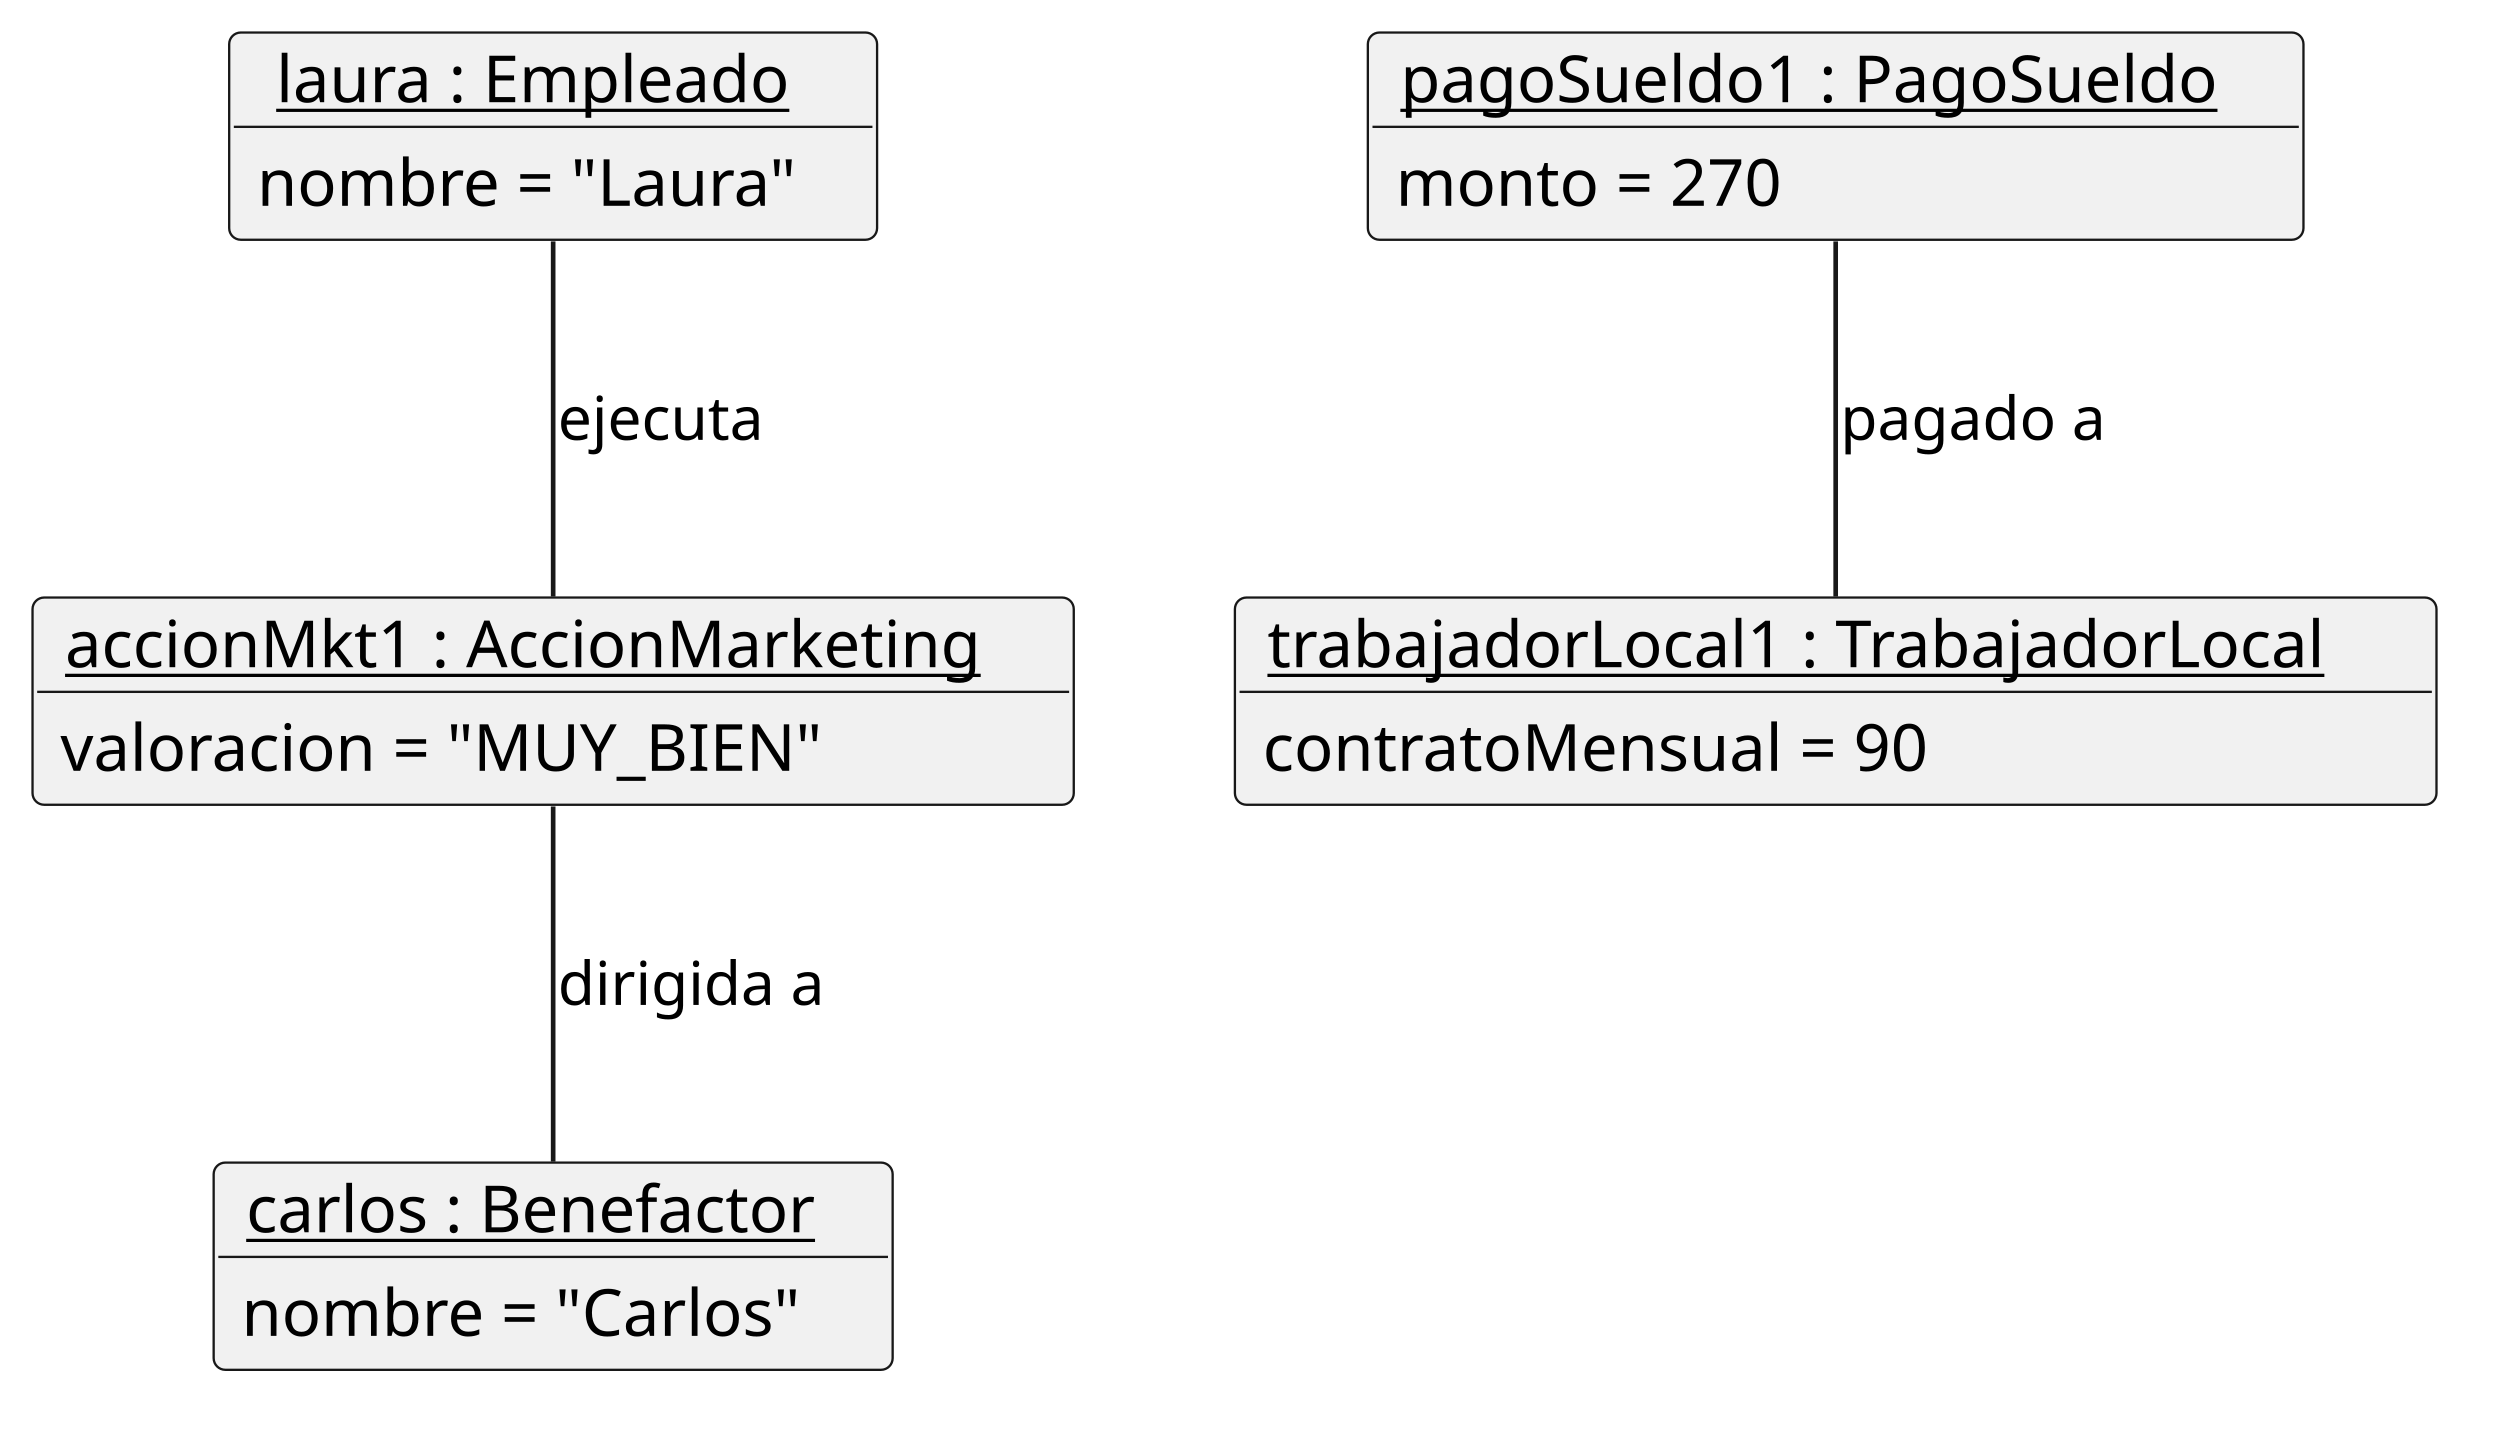
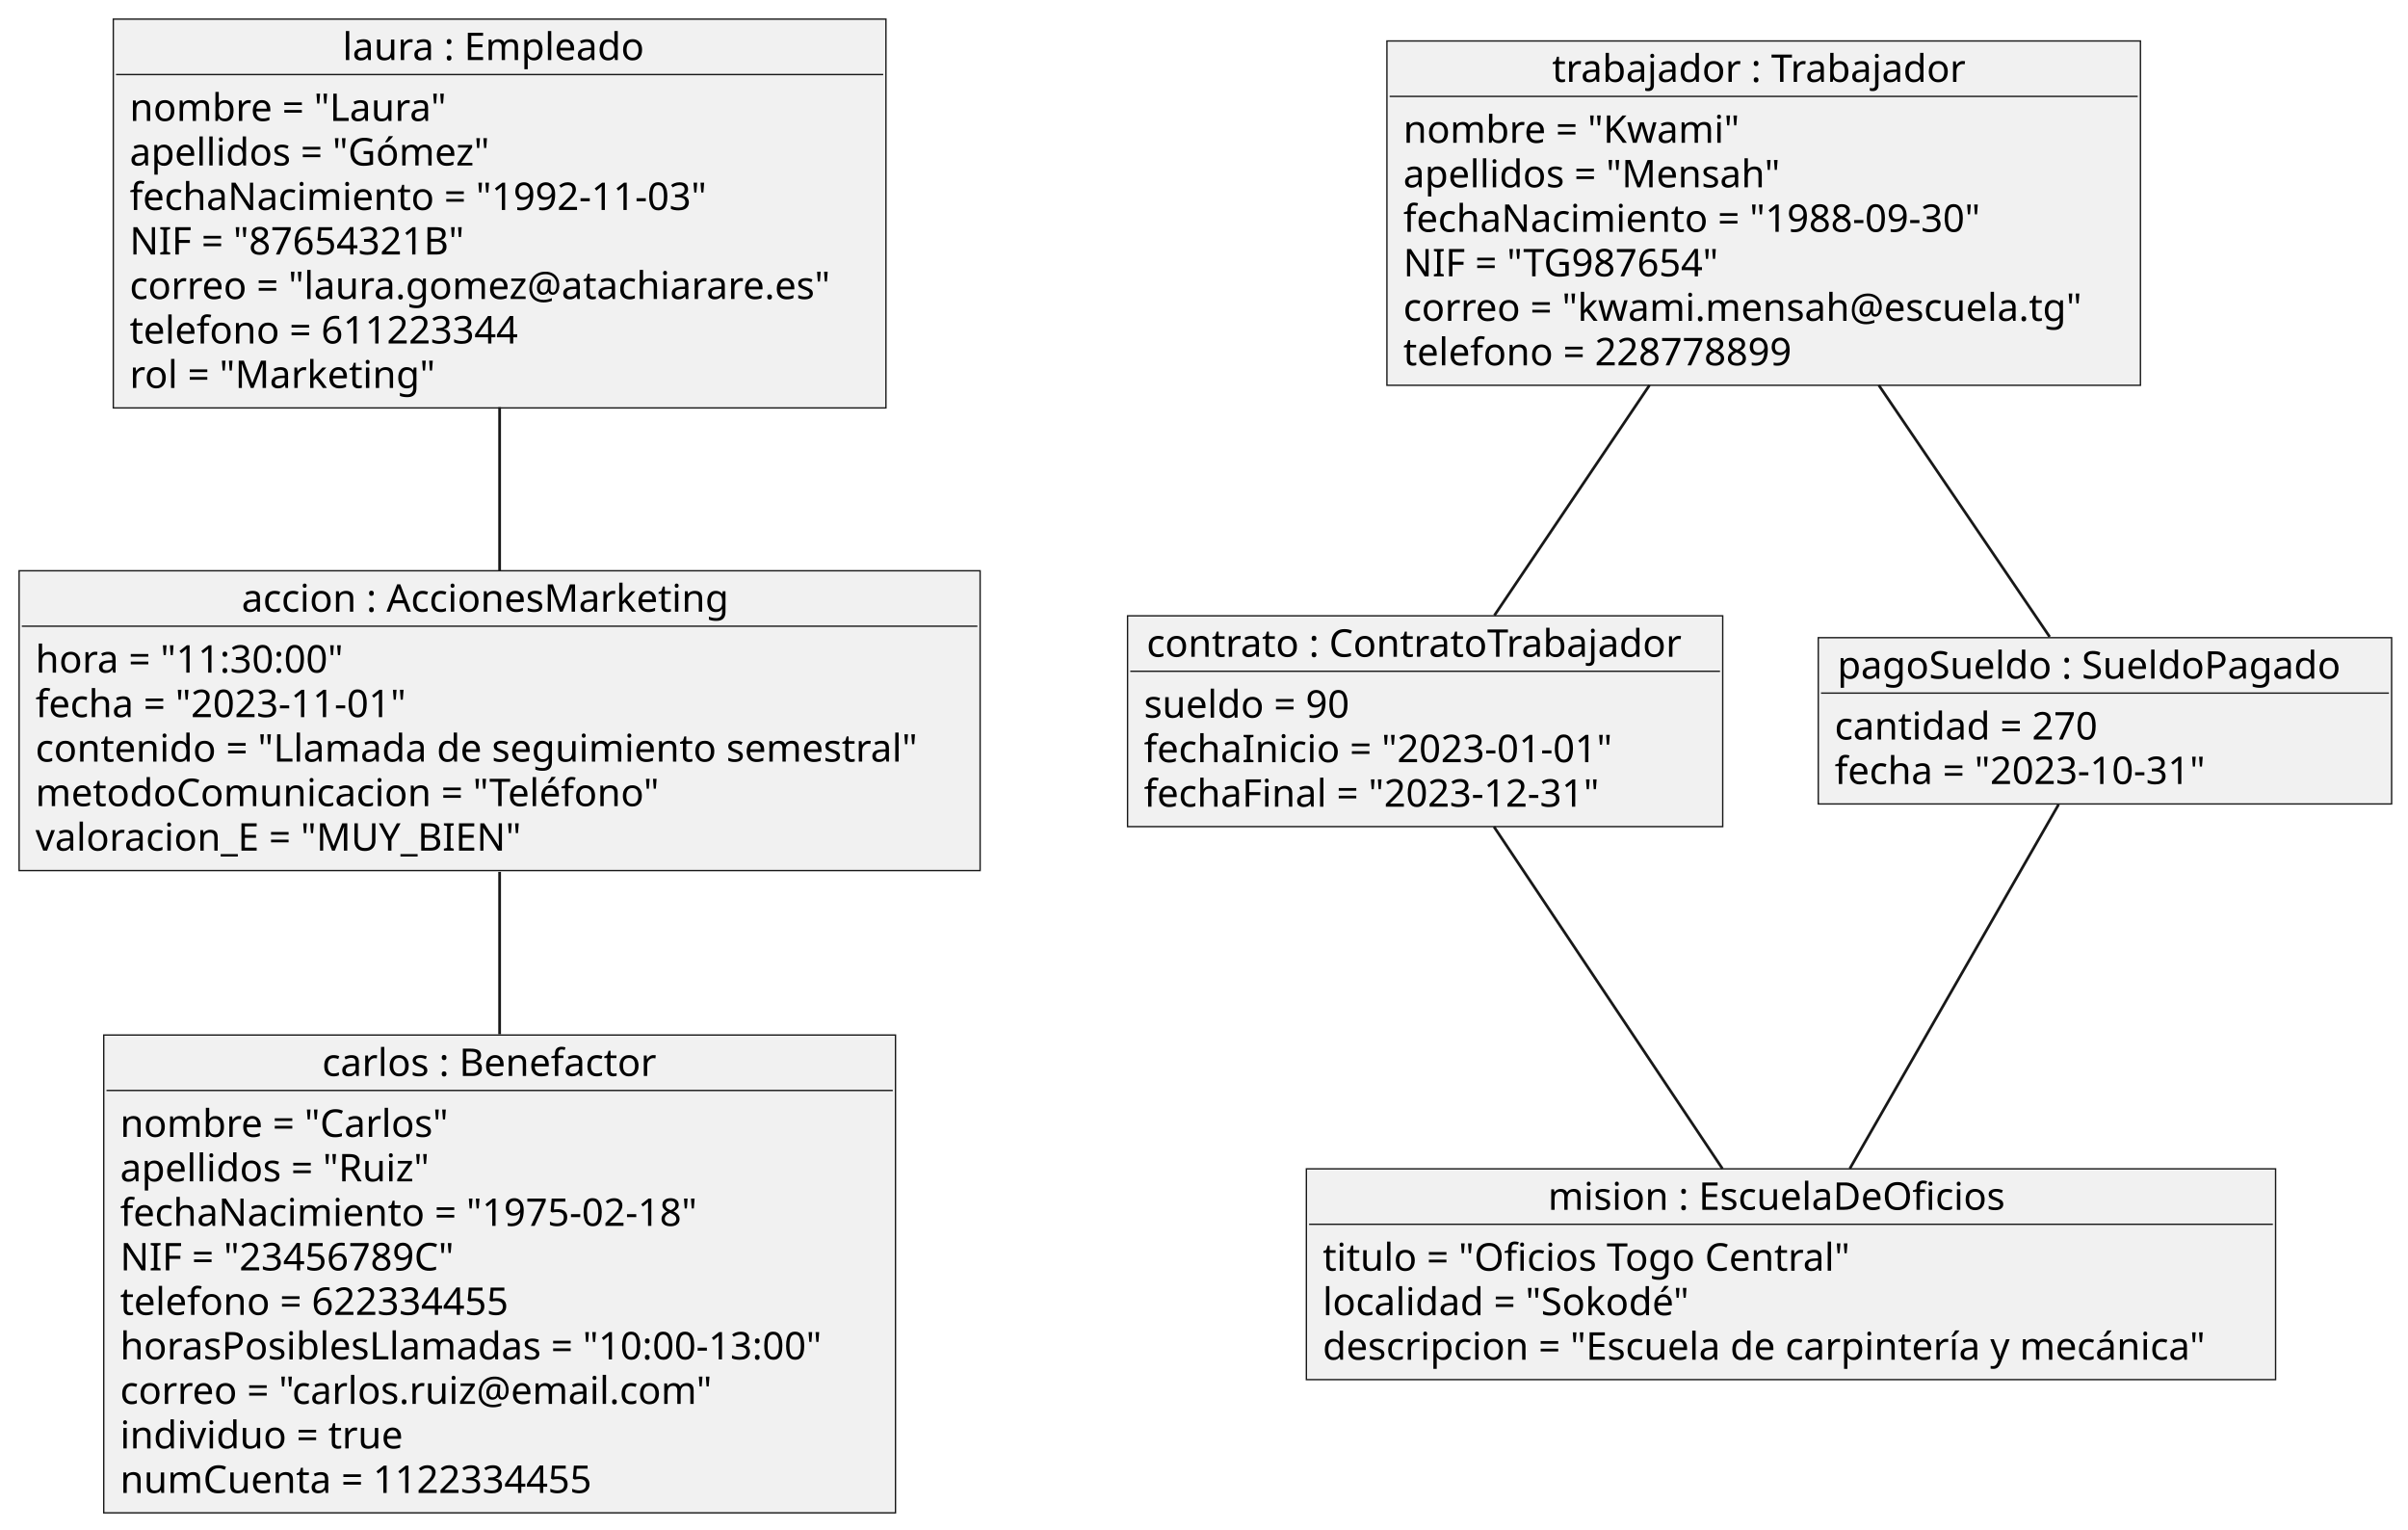
- <svg xmlns="http://www.w3.org/2000/svg" version="1.1" data-diagram-type="CLASS" style="width:538px;height:309px;background:#FFFFFF;" width="538px" height="309px" viewBox="0 0 538 309" zoomAndPan="magnify" preserveAspectRatio="none" contentStyleType="text/css">
+ <svg xmlns="http://www.w3.org/2000/svg" contentStyleType="text/css" height="560px" preserveAspectRatio="none" style="width:882px;height:560px;background:#FFFFFF;" version="1.1" viewBox="0 0 882 560" width="882px" zoomAndPan="magnify">
  <defs />
-   <g font-family="sans-serif" lengthAdjust="spacing">
-     <g class="entity" data-qualified-name="laura" id="ent0001" data-source-line="1">
-       <rect x="49.32" y="7" width="139.429" height="44.594" fill="#F1F1F1" style="stroke:#181818;stroke-width:0.5;" rx="2.5" ry="2.5" />
-       <text x="59.435" y="21.995" fill="#000" font-size="14" textLength="119.198" text-decoration="underline">laura : Empleado</text>
-       <line x1="50.32" y1="27.297" x2="187.749" y2="27.297" style="stroke:#181818;stroke-width:0.5;" />
-       <text x="55.32" y="44.292" fill="#000" font-size="14" textLength="127.429">nombre = "Laura"</text>
+   <g>
+     <g id="elem_laura">
+       <rect fill="#F1F1F1" height="142.375" style="stroke:#181818;stroke-width:0.5;" width="283" x="41.5" y="7" />
+       <text fill="#000000" font-family="sans-serif" font-size="14" lengthAdjust="spacing" textLength="115" x="125.5" y="21.995">laura : Empleado</text>
+       <line style="stroke:#181818;stroke-width:0.5;" x1="42.5" x2="323.5" y1="27.297" y2="27.297" />
+       <text fill="#000000" font-family="sans-serif" font-size="14" lengthAdjust="spacing" textLength="121" x="47.5" y="44.292">nombre = "Laura"</text>
+       <text fill="#000000" font-family="sans-serif" font-size="14" lengthAdjust="spacing" textLength="141" x="47.5" y="60.589">apellidos = "Gómez"</text>
+       <text fill="#000000" font-family="sans-serif" font-size="14" lengthAdjust="spacing" textLength="227" x="47.5" y="76.886">fechaNacimiento = "1992-11-03"</text>
+       <text fill="#000000" font-family="sans-serif" font-size="14" lengthAdjust="spacing" textLength="133" x="47.5" y="93.183">NIF = "87654321B"</text>
+       <text fill="#000000" font-family="sans-serif" font-size="14" lengthAdjust="spacing" textLength="271" x="47.5" y="109.48">correo = "laura.gomez@atachiarare.es"</text>
+       <text fill="#000000" font-family="sans-serif" font-size="14" lengthAdjust="spacing" textLength="158" x="47.5" y="125.776">telefono = 611223344</text>
+       <text fill="#000000" font-family="sans-serif" font-size="14" lengthAdjust="spacing" textLength="115" x="47.5" y="142.073">rol = "Marketing"</text>
    </g>
-     <g class="entity" data-qualified-name="carlos" id="ent0002" data-source-line="5">
-       <rect x="45.98" y="250.19" width="146.118" height="44.594" fill="#F1F1F1" style="stroke:#181818;stroke-width:0.5;" rx="2.5" ry="2.5" />
-       <text x="52.98" y="265.185" fill="#000" font-size="14" textLength="132.118" text-decoration="underline">carlos : Benefactor</text>
-       <line x1="46.98" y1="270.487" x2="191.098" y2="270.487" style="stroke:#181818;stroke-width:0.5;" />
-       <text x="51.98" y="287.482" fill="#000" font-size="14" textLength="131.701">nombre = "Carlos"</text>
+     <g id="elem_carlos">
+       <rect fill="#F1F1F1" height="174.969" style="stroke:#181818;stroke-width:0.5;" width="290" x="38" y="379" />
+       <text fill="#000000" font-family="sans-serif" font-size="14" lengthAdjust="spacing" textLength="130" x="118" y="393.995">carlos : Benefactor</text>
+       <line style="stroke:#181818;stroke-width:0.5;" x1="39" x2="327" y1="399.297" y2="399.297" />
+       <text fill="#000000" font-family="sans-serif" font-size="14" lengthAdjust="spacing" textLength="127" x="44" y="416.292">nombre = "Carlos"</text>
+       <text fill="#000000" font-family="sans-serif" font-size="14" lengthAdjust="spacing" textLength="121" x="44" y="432.589">apellidos = "Ruiz"</text>
+       <text fill="#000000" font-family="sans-serif" font-size="14" lengthAdjust="spacing" textLength="227" x="44" y="448.886">fechaNacimiento = "1975-02-18"</text>
+       <text fill="#000000" font-family="sans-serif" font-size="14" lengthAdjust="spacing" textLength="133" x="44" y="465.183">NIF = "23456789C"</text>
+       <text fill="#000000" font-family="sans-serif" font-size="14" lengthAdjust="spacing" textLength="158" x="44" y="481.479">telefono = 622334455</text>
+       <text fill="#000000" font-family="sans-serif" font-size="14" lengthAdjust="spacing" textLength="278" x="44" y="497.776">horasPosiblesLlamadas = "10:00-13:00"</text>
+       <text fill="#000000" font-family="sans-serif" font-size="14" lengthAdjust="spacing" textLength="229" x="44" y="514.073">correo = "carlos.ruiz@email.com"</text>
+       <text fill="#000000" font-family="sans-serif" font-size="14" lengthAdjust="spacing" textLength="109" x="44" y="530.37">individuo = true</text>
+       <text fill="#000000" font-family="sans-serif" font-size="14" lengthAdjust="spacing" textLength="191" x="44" y="546.667">numCuenta = 1122334455</text>
    </g>
-     <g class="entity" data-qualified-name="accionMkt1" id="ent0003" data-source-line="9">
-       <rect x="7" y="128.59" width="224.075" height="44.594" fill="#F1F1F1" style="stroke:#181818;stroke-width:0.5;" rx="2.5" ry="2.5" />
-       <text x="14" y="143.585" fill="#000" font-size="14" textLength="210.075" text-decoration="underline">accionMkt1 : AccionMarketing</text>
-       <line x1="8" y1="148.887" x2="230.075" y2="148.887" style="stroke:#181818;stroke-width:0.5;" />
-       <text x="13" y="165.882" fill="#000" font-size="14" textLength="177.119">valoracion = "MUY_BIEN"</text>
+     <g id="elem_accion">
+       <rect fill="#F1F1F1" height="109.781" style="stroke:#181818;stroke-width:0.5;" width="352" x="7" y="209" />
+       <text fill="#000000" font-family="sans-serif" font-size="14" lengthAdjust="spacing" textLength="189" x="88.5" y="223.995">accion : AccionesMarketing</text>
+       <line style="stroke:#181818;stroke-width:0.5;" x1="8" x2="358" y1="229.297" y2="229.297" />
+       <text fill="#000000" font-family="sans-serif" font-size="14" lengthAdjust="spacing" textLength="125" x="13" y="246.292">hora = "11:30:00"</text>
+       <text fill="#000000" font-family="sans-serif" font-size="14" lengthAdjust="spacing" textLength="150" x="13" y="262.589">fecha = "2023-11-01"</text>
+       <text fill="#000000" font-family="sans-serif" font-size="14" lengthAdjust="spacing" textLength="340" x="13" y="278.886">contenido = "Llamada de seguimiento semestral"</text>
+       <text fill="#000000" font-family="sans-serif" font-size="14" lengthAdjust="spacing" textLength="243" x="13" y="295.183">metodoComunicacion = "Teléfono"</text>
+       <text fill="#000000" font-family="sans-serif" font-size="14" lengthAdjust="spacing" textLength="185" x="13" y="311.479">valoracion_E = "MUY_BIEN"</text>
    </g>
-     <g class="entity" data-qualified-name="trabajadorLocal1" id="ent0004" data-source-line="13">
-       <rect x="265.75" y="128.59" width="258.583" height="44.594" fill="#F1F1F1" style="stroke:#181818;stroke-width:0.5;" rx="2.5" ry="2.5" />
-       <text x="272.75" y="143.585" fill="#000" font-size="14" textLength="244.583" text-decoration="underline">trabajadorLocal1 : TrabajadorLocal</text>
-       <line x1="266.75" y1="148.887" x2="523.333" y2="148.887" style="stroke:#181818;stroke-width:0.5;" />
-       <text x="271.75" y="165.882" fill="#000" font-size="14" textLength="155.661">contratoMensual = 90</text>
+     <g id="elem_trabajador">
+       <rect fill="#F1F1F1" height="126.078" style="stroke:#181818;stroke-width:0.5;" width="276" x="508" y="15" />
+       <text fill="#000000" font-family="sans-serif" font-size="14" lengthAdjust="spacing" textLength="155" x="568.5" y="29.995">trabajador : Trabajador</text>
+       <line style="stroke:#181818;stroke-width:0.5;" x1="509" x2="783" y1="35.297" y2="35.297" />
+       <text fill="#000000" font-family="sans-serif" font-size="14" lengthAdjust="spacing" textLength="128" x="514" y="52.292">nombre = "Kwami"</text>
+       <text fill="#000000" font-family="sans-serif" font-size="14" lengthAdjust="spacing" textLength="146" x="514" y="68.589">apellidos = "Mensah"</text>
+       <text fill="#000000" font-family="sans-serif" font-size="14" lengthAdjust="spacing" textLength="227" x="514" y="84.886">fechaNacimiento = "1988-09-30"</text>
+       <text fill="#000000" font-family="sans-serif" font-size="14" lengthAdjust="spacing" textLength="125" x="514" y="101.183">NIF = "TG987654"</text>
+       <text fill="#000000" font-family="sans-serif" font-size="14" lengthAdjust="spacing" textLength="264" x="514" y="117.48">correo = "kwami.mensah@escuela.tg"</text>
+       <text fill="#000000" font-family="sans-serif" font-size="14" lengthAdjust="spacing" textLength="158" x="514" y="133.776">telefono = 228778899</text>
    </g>
-     <g class="entity" data-qualified-name="pagoSueldo1" id="ent0005" data-source-line="17">
-       <rect x="294.36" y="7" width="201.346" height="44.594" fill="#F1F1F1" style="stroke:#181818;stroke-width:0.5;" rx="2.5" ry="2.5" />
-       <text x="301.36" y="21.995" fill="#000" font-size="14" textLength="187.346" text-decoration="underline">pagoSueldo1 : PagoSueldo</text>
-       <line x1="295.36" y1="27.297" x2="494.706" y2="27.297" style="stroke:#181818;stroke-width:0.5;" />
-       <text x="300.36" y="44.292" fill="#000" font-size="14" textLength="92.483">monto = 270</text>
+     <g id="elem_mision">
+       <rect fill="#F1F1F1" height="77.188" style="stroke:#181818;stroke-width:0.5;" width="355" x="478.5" y="428" />
+       <text fill="#000000" font-family="sans-serif" font-size="14" lengthAdjust="spacing" textLength="178" x="567" y="442.995">mision : EscuelaDeOficios</text>
+       <line style="stroke:#181818;stroke-width:0.5;" x1="479.5" x2="832.5" y1="448.297" y2="448.297" />
+       <text fill="#000000" font-family="sans-serif" font-size="14" lengthAdjust="spacing" textLength="203" x="484.5" y="465.292">titulo = "Oficios Togo Central"</text>
+       <text fill="#000000" font-family="sans-serif" font-size="14" lengthAdjust="spacing" textLength="143" x="484.5" y="481.589">localidad = "Sokodé"</text>
+       <text fill="#000000" font-family="sans-serif" font-size="14" lengthAdjust="spacing" textLength="343" x="484.5" y="497.886">descripcion = "Escuela de carpintería y mecánica"</text>
    </g>
-     <g class="link" data-entity-1="ent0001" data-entity-2="ent0003" id="lnk6" data-source-line="21" data-link-type="association">
-       <path d="M119.04,51.95 C119.04,73.63 119.04,106.78 119.04,128.39" style="stroke:#181818;stroke-width:1;" fill="none" id="laura-accionMkt1" codeLine="21" />
-       <text x="120.04" y="94.657" fill="#000" font-size="13" textLength="48.058">ejecuta</text>
+     <g id="elem_contrato">
+       <rect fill="#F1F1F1" height="77.188" style="stroke:#181818;stroke-width:0.5;" width="218" x="413" y="225.5" />
+       <text fill="#000000" font-family="sans-serif" font-size="14" lengthAdjust="spacing" textLength="204" x="420" y="240.495">contrato : ContratoTrabajador</text>
+       <line style="stroke:#181818;stroke-width:0.5;" x1="414" x2="630" y1="245.797" y2="245.797" />
+       <text fill="#000000" font-family="sans-serif" font-size="14" lengthAdjust="spacing" textLength="85" x="419" y="262.792">sueldo = 90</text>
+       <text fill="#000000" font-family="sans-serif" font-size="14" lengthAdjust="spacing" textLength="185" x="419" y="279.089">fechaInicio = "2023-01-01"</text>
+       <text fill="#000000" font-family="sans-serif" font-size="14" lengthAdjust="spacing" textLength="181" x="419" y="295.386">fechaFinal = "2023-12-31"</text>
    </g>
-     <g class="link" data-entity-1="ent0003" data-entity-2="ent0002" id="lnk7" data-source-line="22" data-link-type="association">
-       <path d="M119.04,173.55 C119.04,195.22 119.04,228.37 119.04,249.99" style="stroke:#181818;stroke-width:1;" fill="none" id="accionMkt1-carlos" codeLine="22" />
-       <text x="120.04" y="216.257" fill="#000" font-size="13" textLength="61.001">dirigida a</text>
+     <g id="elem_pagoSueldo">
+       <rect fill="#F1F1F1" height="60.891" style="stroke:#181818;stroke-width:0.5;" width="210" x="666" y="233.5" />
+       <text fill="#000000" font-family="sans-serif" font-size="14" lengthAdjust="spacing" textLength="196" x="673" y="248.495">pagoSueldo : SueldoPagado</text>
+       <line style="stroke:#181818;stroke-width:0.5;" x1="667" x2="875" y1="253.797" y2="253.797" />
+       <text fill="#000000" font-family="sans-serif" font-size="14" lengthAdjust="spacing" textLength="106" x="672" y="270.792">cantidad = 270</text>
+       <text fill="#000000" font-family="sans-serif" font-size="14" lengthAdjust="spacing" textLength="150" x="672" y="287.089">fecha = "2023-10-31"</text>
    </g>
-     <g class="link" data-entity-1="ent0005" data-entity-2="ent0004" id="lnk8" data-source-line="23" data-link-type="association">
-       <path d="M395.04,51.95 C395.04,73.63 395.04,106.78 395.04,128.39" style="stroke:#181818;stroke-width:1;" fill="none" id="pagoSueldo1-trabajadorLocal1" codeLine="23" />
-       <text x="396.04" y="94.657" fill="#000" font-size="13" textLength="60.741">pagado a</text>
+     <g id="link_laura_accion">
+       <path codeLine="51" d="M183,149.09 C183,168.89 183,190.13 183,208.85 " fill="none" id="laura-accion" style="stroke:#181818;stroke-width:1.0;" />
+     </g>
+     <g id="link_accion_carlos">
+       <path codeLine="52" d="M183,319.26 C183,337.58 183,358.52 183,378.72 " fill="none" id="accion-carlos" style="stroke:#181818;stroke-width:1.0;" />
+     </g>
+     <g id="link_trabajador_contrato">
+       <path codeLine="53" d="M604.19,141.04 C585.35,169 563.71,201.1 547.37,225.35 " fill="none" id="trabajador-contrato" style="stroke:#181818;stroke-width:1.0;" />
+     </g>
+     <g id="link_contrato_mision">
+       <path codeLine="54" d="M547.2,302.71 C571.16,338.56 606.99,392.17 630.91,427.96 " fill="none" id="contrato-mision" style="stroke:#181818;stroke-width:1.0;" />
+     </g>
+     <g id="link_trabajador_pagoSueldo">
+       <path codeLine="55" d="M688.15,141.04 C709.27,172.13 733.87,208.34 750.75,233.19 " fill="none" id="trabajador-pagoSueldo" style="stroke:#181818;stroke-width:1.0;" />
+     </g>
+     <g id="link_pagoSueldo_mision">
+       <path codeLine="56" d="M754.03,294.58 C733.73,329.99 699.7,389.31 677.55,427.92 " fill="none" id="pagoSueldo-mision" style="stroke:#181818;stroke-width:1.0;" />
    </g>
  </g>
</svg>
